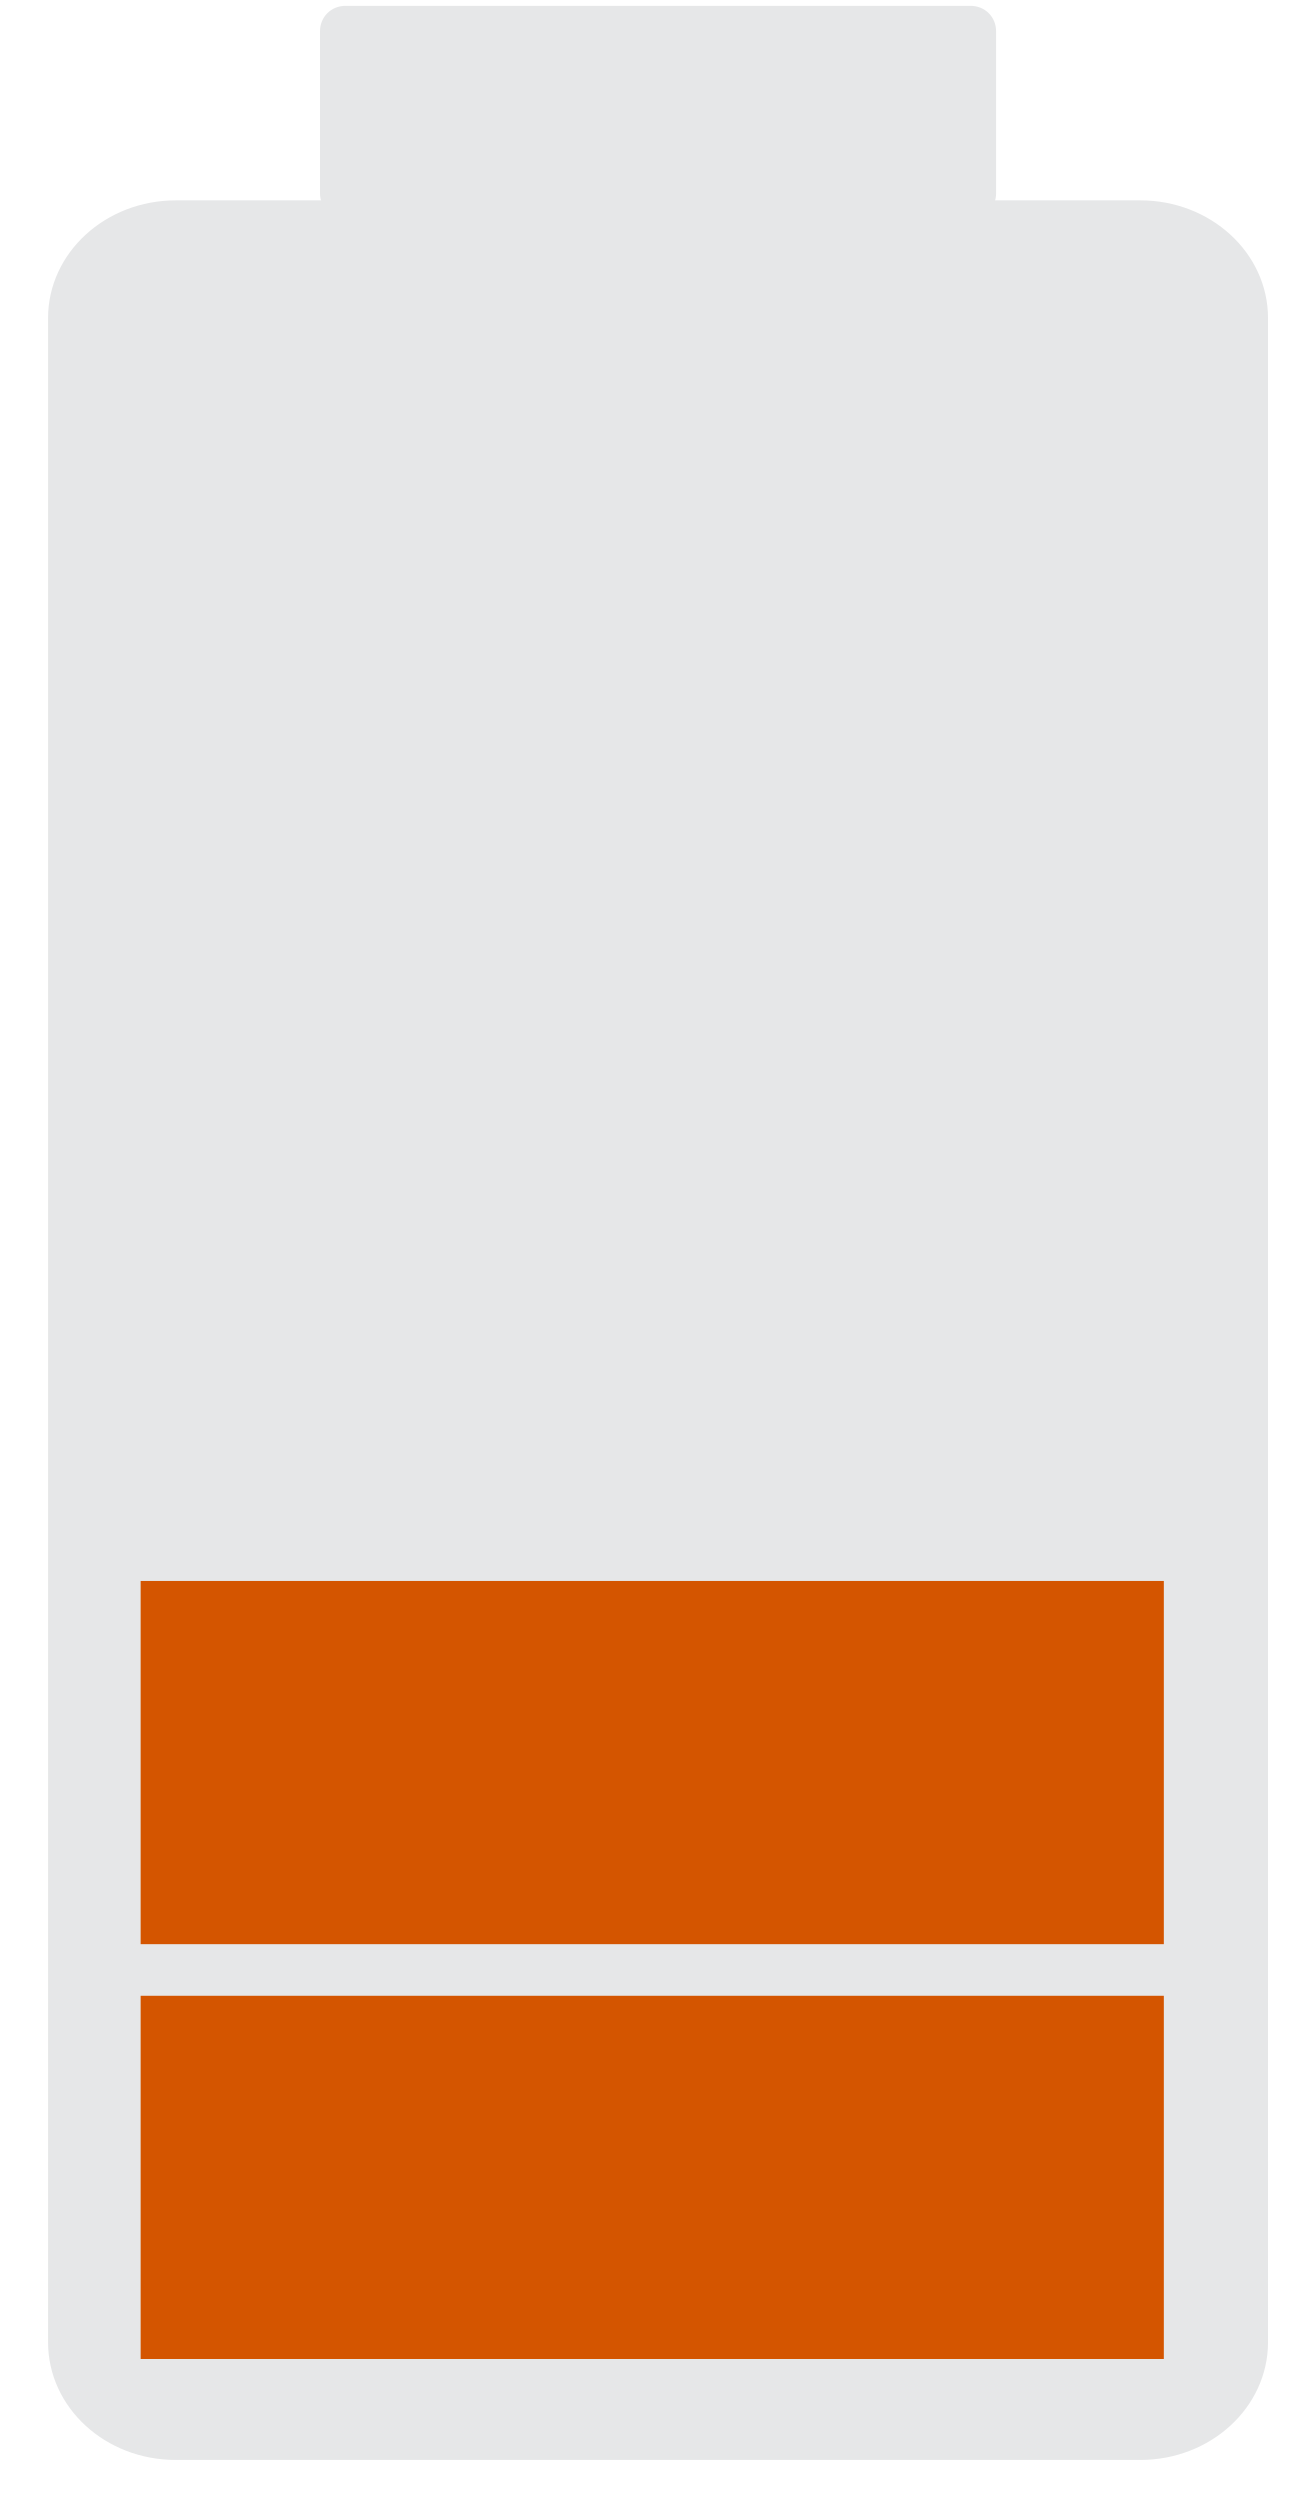
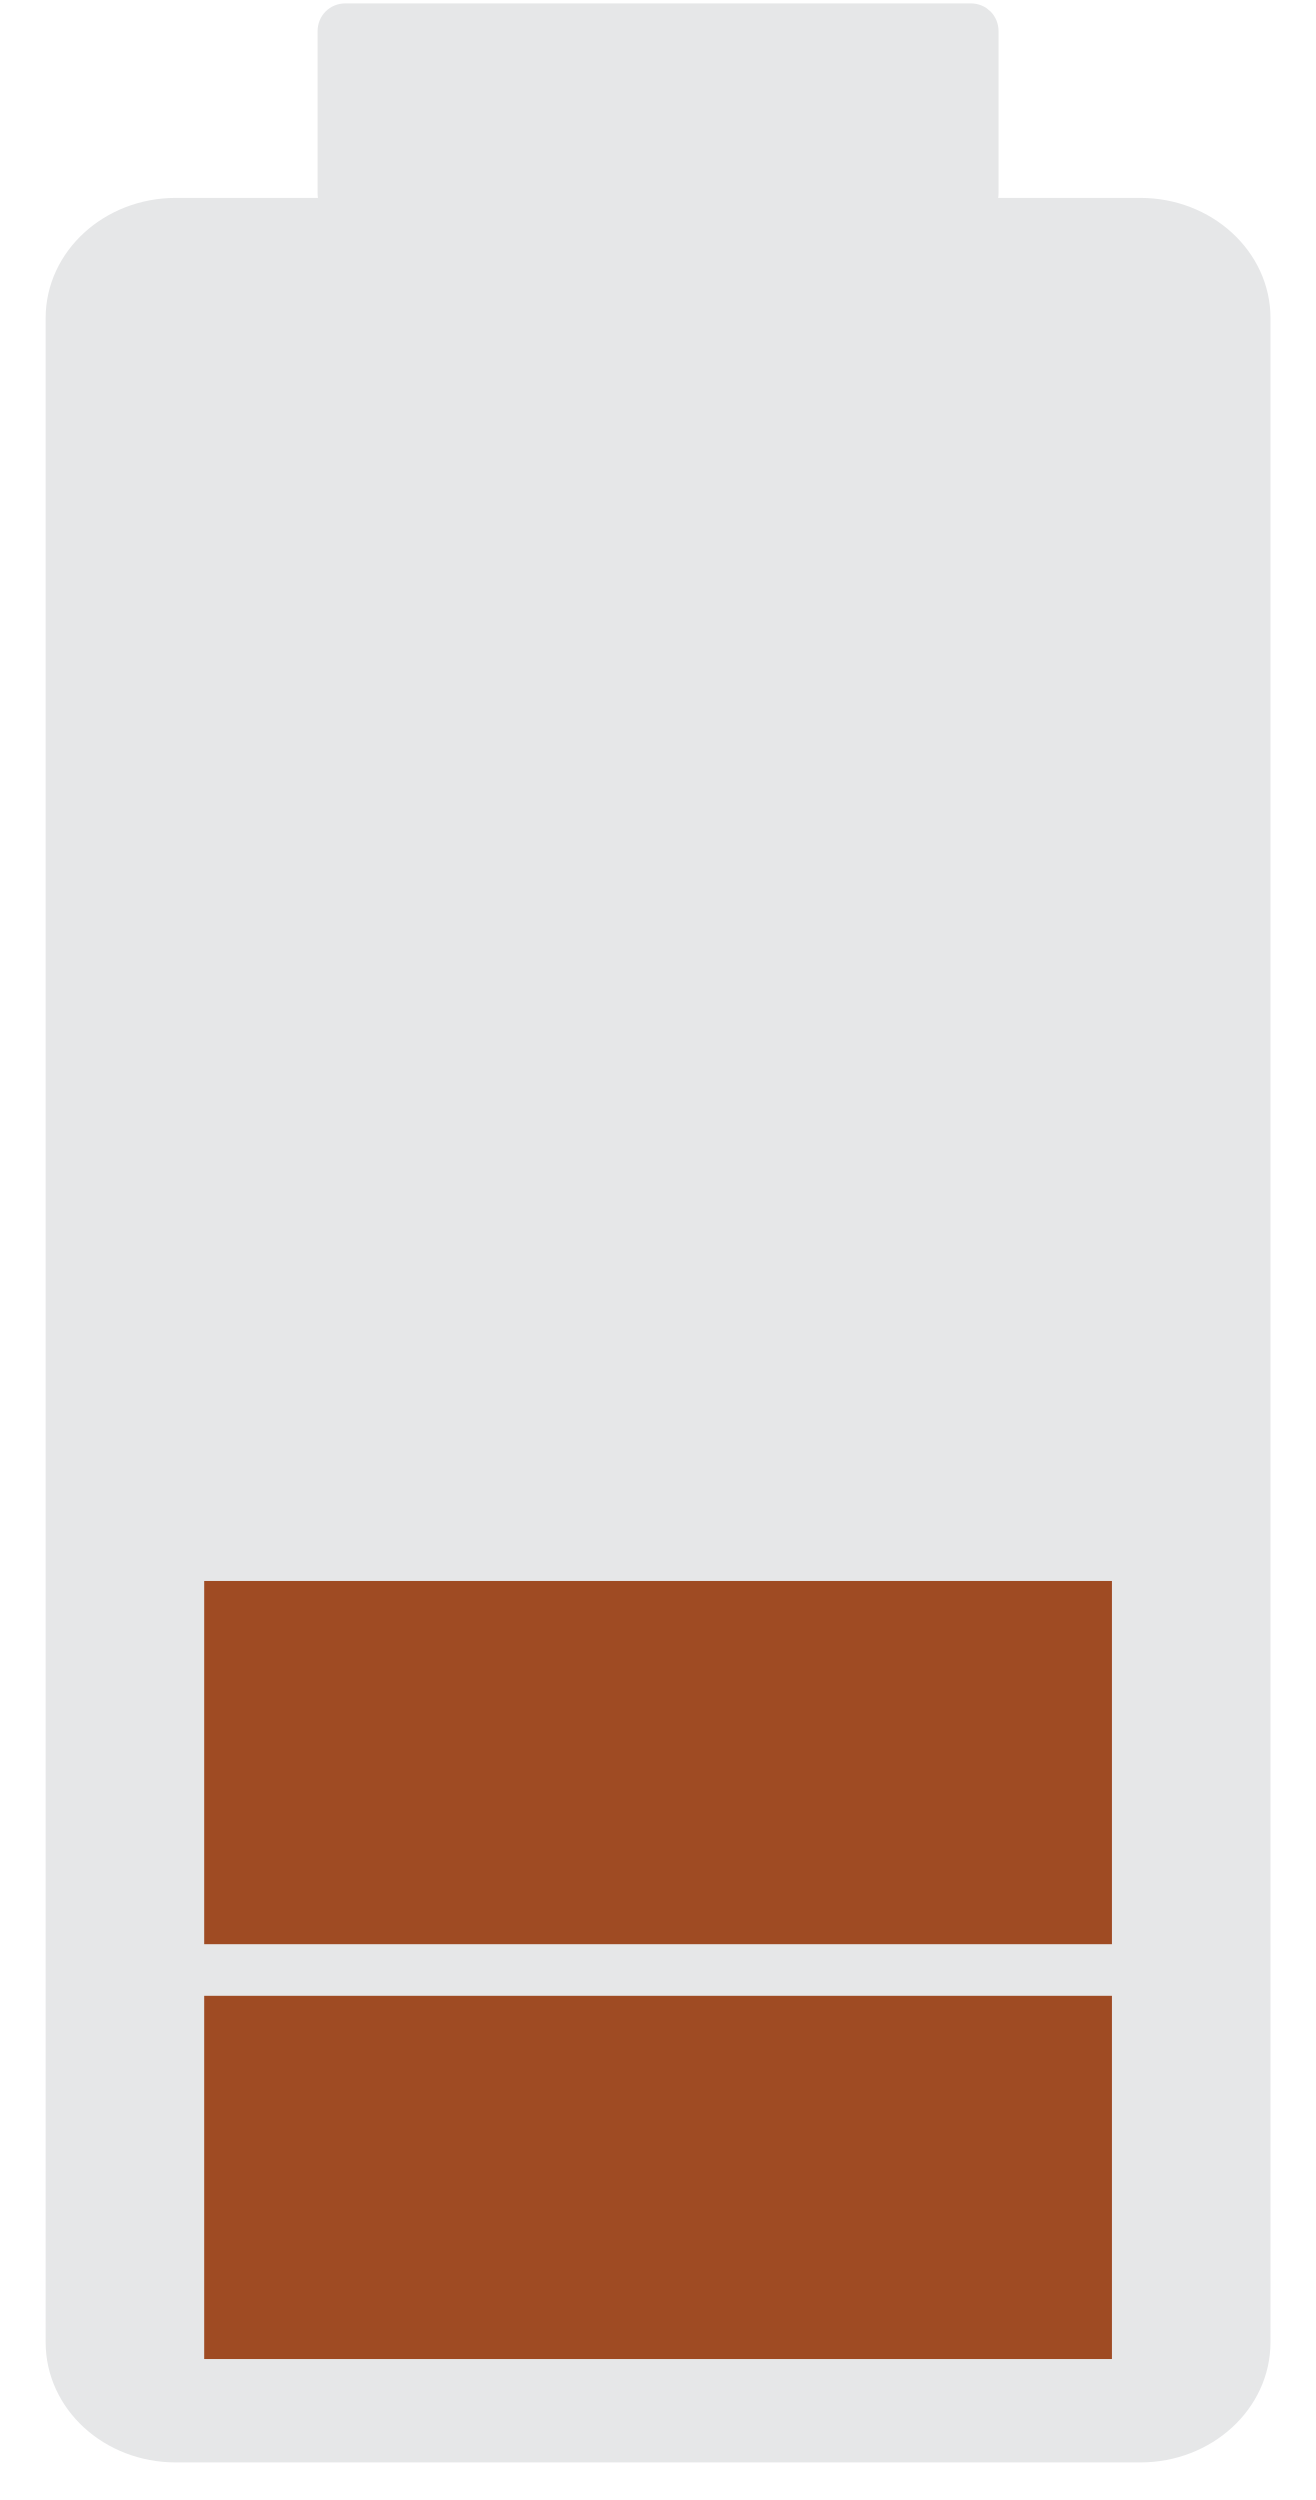
- <svg xmlns="http://www.w3.org/2000/svg" width="4.532in" height="8.611in" viewBox="0 0 407.9 775" id="svg4264" version="1.1">
-   <defs id="defs4266" />
-   <g id="layer1" transform="translate(-67.77918,-221.2025)">
-     <path style="fill:#e6e7e8;stroke:#e6e7e8;stroke-width:6" id="rect4970" d="m 85.679,947.302 0,-627.5 c 0,-18.5 16.4,-33.5 36.6,-33.5 l 299,0 c 20.2,0 36.6,15 36.6,33.5 l 0,627.5 c 0,18.5 -16.4,33.5 -36.6,33.5 l -299,0 c -20.3,0 -36.6,-15 -36.6,-33.5 z" />
-     <path style="fill:none" id="rect4360" d="m 69.579,959.503 0,-651.9 c 0,-19.2 17.8,-34.9 39.7,-34.9 l 324.9,0 c 22,0 39.7,15.7 39.7,34.9 l 0,651.9 c 0,19.2 -17.8,34.9 -39.7,34.9 l -324.8,0 c -22,-0.1 -39.8,-15.7 -39.8,-34.9 z" />
-     <path style="fill:#d45500" id="path4675" d="m 111.379,823.903 0,-112.6 317.2,0 0,112.6 -317.2,0 z" />
-     <path style="fill:#d45500" id="path4679" d="m 111.379,952.503 0,-112.6 317.2,0 0,112.6 -317.2,0 z" />
-     <g transform="translate(-127.2208,216.2025)" id="g4222">
-       <path style="fill:#e6e7e8;stroke:#e6e7e8;stroke-width:6;stroke-miterlimit:10" stroke-miterlimit="10" d="m 500.8,64.9 c 0,2.8 -2.1,4.9 -4.9,4.9 l -193.8,0 c -2.8,0 -4.9,-2.1 -4.9,-4.9 l 0,-50.2 c 0,-2.8 2.1,-4.9 4.9,-4.9 l 193.8,0 c 2.8,0 4.9,2.1 4.9,4.9 l 0,50.2 0,0 z" id="path4224" />
-     </g>
+ <svg xmlns="http://www.w3.org/2000/svg" version="1.1" id="svg4264" x="0px" y="0px" viewBox="-142 87 326.32 620" enable-background="new -142 87 326.32 620" xml:space="preserve">
+   <path id="rect4970" fill="#E6E7E8" stroke="#E6E7E8" stroke-width="6" d="M-127.68,667.88v-502  c0-14.8,13.12-26.8,29.28-26.8h239.2c16.16,0,29.28,12,29.28,26.8v502c0,14.8-13.12,26.8-29.28,26.8H-98.4  C-114.64,694.68-127.68,682.68-127.68,667.88z" />
+   <path id="rect4360" fill="none" d="M-140.56,677.64V156.12c0-15.36,14.24-27.92,31.76-27.92  h259.92c17.6,0,31.76,12.56,31.76,27.92v521.52c0,15.36-14.24,27.92-31.76,27.92h-259.84C-126.32,705.48-140.56,693-140.56,677.64z" />
+   <path id="path4675" fill="#9F4B23" d="M-91.36,569.16v-90.08h225.12  v90.08H-91.36z" />
+   <path id="path4679" fill="#9F4B23" d="M-91.36,672.04v-90.08h225.12  v90.08H-91.36z" />
+   <g id="g4222" transform="translate(-127.2208,216.2025)">
+     <path id="path4224" fill="#E6E7E8" stroke="#E6E7E8" stroke-width="6" stroke-miterlimit="10" d="   M229.861-81.283c0,2.24-1.68,3.92-3.92,3.92H70.901c-2.24,0-3.92-1.68-3.92-3.92v-40.16c0-2.24,1.68-3.92,3.92-3.92h155.04   c2.24,0,3.92,1.68,3.92,3.92L229.861-81.283L229.861-81.283L229.861-81.283z" />
  </g>
</svg>
